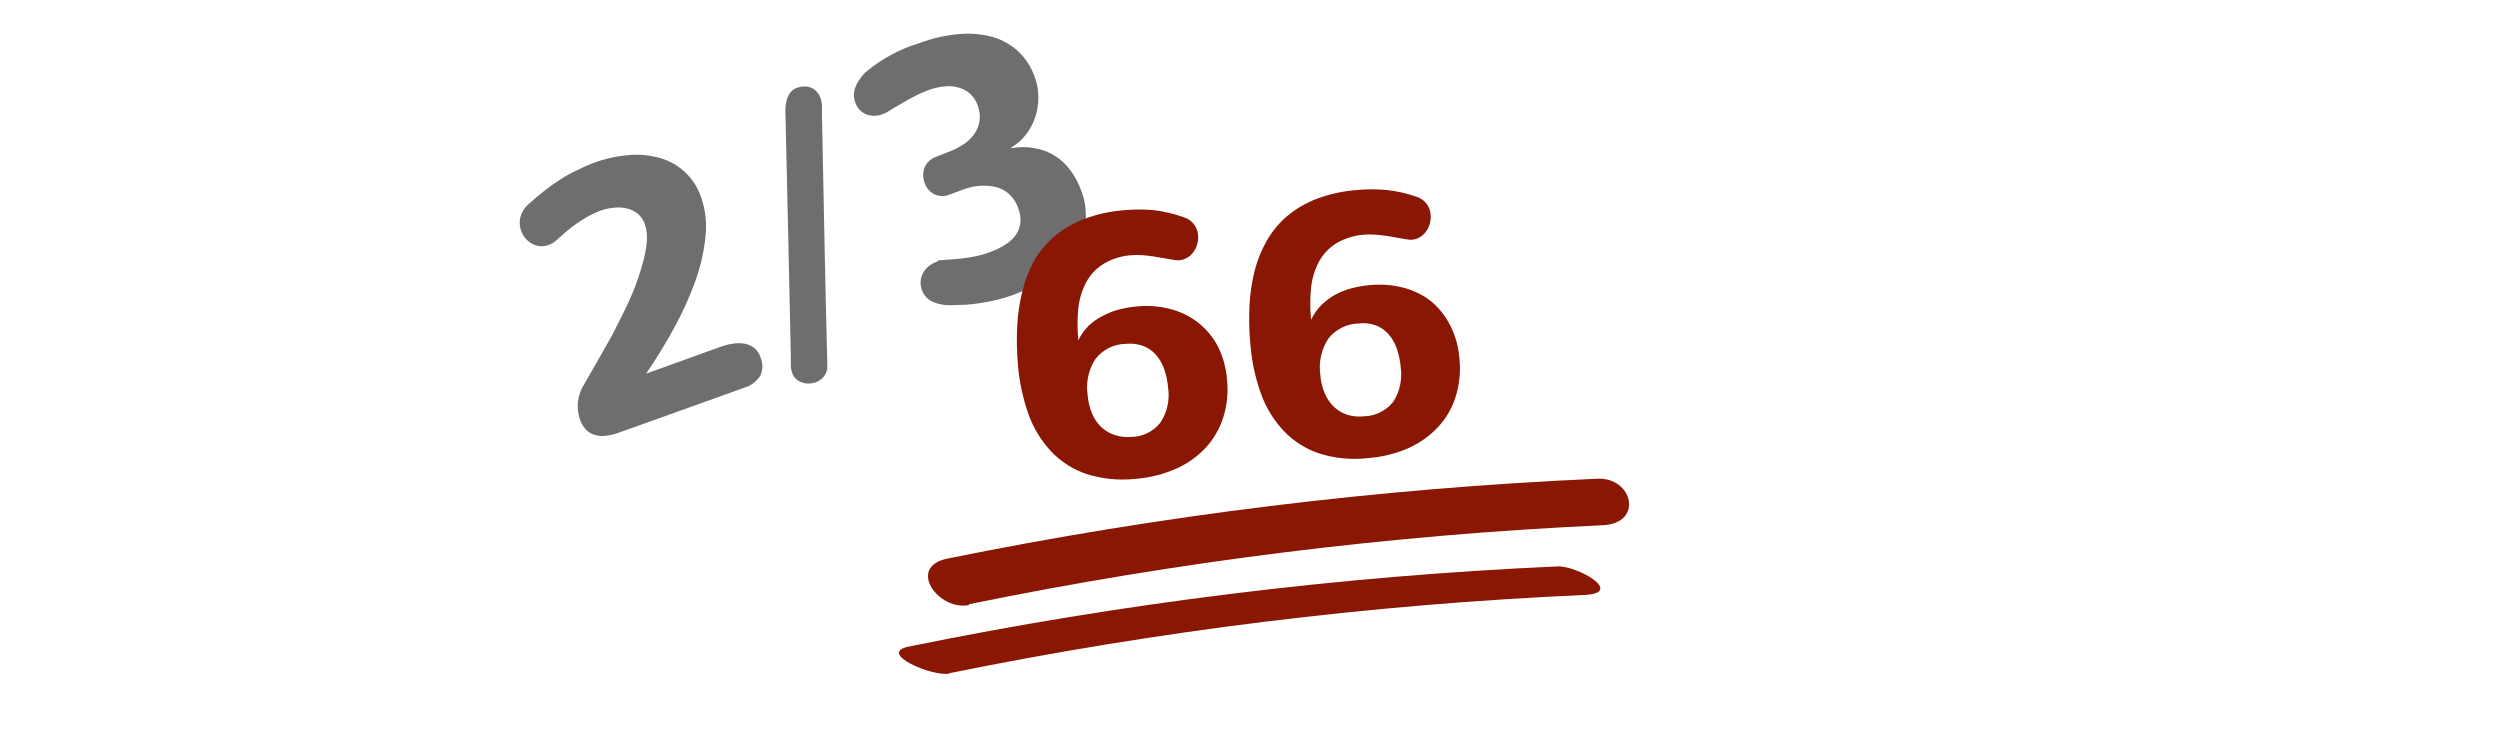
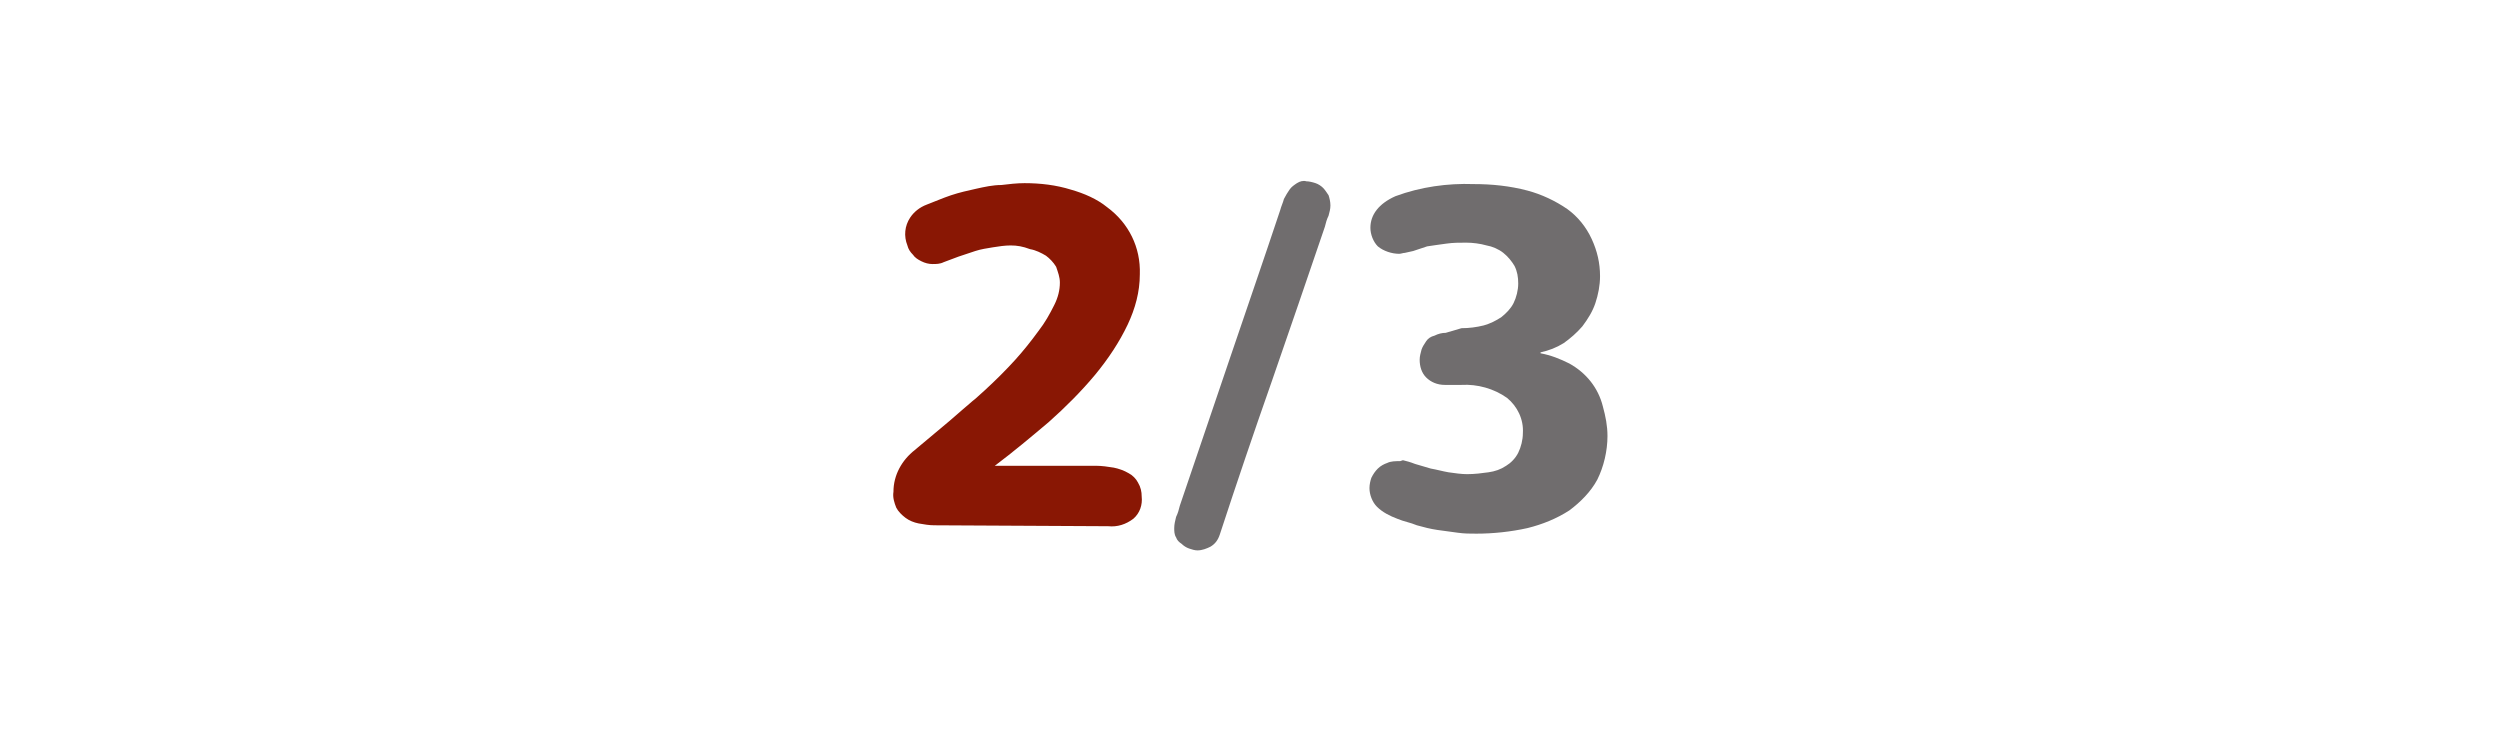
- <svg xmlns="http://www.w3.org/2000/svg" viewBox="0 0 268.93 78.83">
-   <defs>
-     <style>.cls-1{fill:#706d6e;}.cls-2{fill:#891704;}.cls-3{fill:none;}</style>
-   </defs>
-   <g id="Layer_2" data-name="Layer 2">
-     <g id="Layer_1-2" data-name="Layer 1">
-       <path class="cls-1" d="M64.57,22.67a8.72,8.72,0,0,0-1.32.61c-.44.25-.85.51-1.25.79s-.78.58-1.15.89l-1,.89a2.66,2.66,0,0,1-.82.5,2.19,2.19,0,0,1-.93.13,2.15,2.15,0,0,1-.86-.26,2.55,2.55,0,0,1-.71-.57,2.6,2.6,0,0,1-.56-2.25,2.89,2.89,0,0,1,.91-1.46c.52-.47,1.06-.93,1.63-1.38s1.16-.86,1.76-1.25,1.21-.74,1.81-1a16,16,0,0,1,1.78-.79,14.43,14.43,0,0,1,3.79-.84A9.26,9.26,0,0,1,71,17a6.53,6.53,0,0,1,4.43,4.25,9.6,9.6,0,0,1,.46,4.23,20.05,20.05,0,0,1-1.11,4.81,35.74,35.74,0,0,1-2.27,5q-1.39,2.53-3,4.9l7.91-2.85a7.44,7.44,0,0,1,1.4-.37,4,4,0,0,1,1.28,0,2.44,2.44,0,0,1,1,.43,2.08,2.08,0,0,1,.69,1,2.38,2.38,0,0,1,0,2,3,3,0,0,1-1.71,1.3L66.52,46.56a6.43,6.43,0,0,1-1.28.31,2.84,2.84,0,0,1-1.17-.06,2.14,2.14,0,0,1-1-.56,2.87,2.87,0,0,1-.69-1.14,4.4,4.4,0,0,1,.49-3.83l1.84-3.21.74-1.31c.25-.42.46-.8.62-1.14l.48-.95c.58-1.12,1.09-2.19,1.53-3.24a25.07,25.07,0,0,0,1-2.92A12.63,12.63,0,0,0,69.58,26a4.58,4.58,0,0,0-.22-1.92A2.58,2.58,0,0,0,68.61,23a2.92,2.92,0,0,0-1.14-.57,4,4,0,0,0-1.4-.09A6.24,6.24,0,0,0,64.57,22.67Z" />
-       <path class="cls-1" d="M89,39.28a1.75,1.75,0,0,1-.37,1.22,2.09,2.09,0,0,1-.89.63,2.3,2.3,0,0,1-.71.13,2,2,0,0,1-.73-.11,1.81,1.81,0,0,1-.65-.36,1.55,1.55,0,0,1-.43-.66,2.85,2.85,0,0,1-.15-.89c0-.34,0-.69,0-1q-.15-6.48-.28-12.88t-.29-12.88a8.06,8.06,0,0,1,0-1,3.92,3.92,0,0,1,.18-.88,2.21,2.21,0,0,1,.39-.71,1.56,1.56,0,0,1,.68-.45,2.36,2.36,0,0,1,.74-.14,1.76,1.76,0,0,1,.72.12,1.68,1.68,0,0,1,.62.41,2,2,0,0,1,.44.74,2.69,2.69,0,0,1,.15.85c0,.34,0,.65,0,.95q.14,6.78.27,13.46T89,39.28Z" />
-       <path class="cls-1" d="M102,16.35a7.8,7.8,0,0,0,1.66-.83,4.17,4.17,0,0,0,1.16-1.13,3.21,3.21,0,0,0,.55-1.41,3.3,3.3,0,0,0-.2-1.64,3,3,0,0,0-.82-1.26,3.36,3.36,0,0,0-1.25-.67,4,4,0,0,0-1.53-.11,6.64,6.64,0,0,0-1.66.38,11.39,11.39,0,0,0-1.46.64c-.5.25-1,.52-1.42.79l-1,.58-.6.37a3.1,3.1,0,0,1-.45.21,2.45,2.45,0,0,1-1.88,0A2.12,2.12,0,0,1,92,11c-.38-1,0-2.1,1.08-3.2a16,16,0,0,1,5.76-3.14,16.11,16.11,0,0,1,4.39-1,10,10,0,0,1,3.63.34,6.76,6.76,0,0,1,2.74,1.59,7,7,0,0,1,1.71,2.69,6.35,6.35,0,0,1,.39,2.25,6.91,6.91,0,0,1-.36,2.14,6.45,6.45,0,0,1-1,1.84,5.65,5.65,0,0,1-1.54,1.35l0,.08a6.82,6.82,0,0,1,2.5,0,5.89,5.89,0,0,1,3.82,2.35,8.27,8.27,0,0,1,1.19,2.22,7.42,7.42,0,0,1,.43,3.71,7.22,7.22,0,0,1-1.33,3.15,10.44,10.44,0,0,1-2.76,2.54,18.63,18.63,0,0,1-3.85,1.88,14.34,14.34,0,0,1-1.48.44c-.53.13-1.09.25-1.66.34a16.86,16.86,0,0,1-1.74.21c-.59,0-1.16.06-1.71.05a4.34,4.34,0,0,1-1.93-.39,2.14,2.14,0,0,1-1.12-1.27,2.27,2.27,0,0,1-.13-.89,2.17,2.17,0,0,1,.24-.87,2.38,2.38,0,0,1,.59-.74,3.19,3.19,0,0,1,.94-.53L101,28c.29,0,.64-.05,1-.07l1.34-.11c.48-.06,1-.13,1.5-.23a9.76,9.76,0,0,0,1.52-.42A8.23,8.23,0,0,0,108,26.4a4.17,4.17,0,0,0,1.18-1,2.87,2.87,0,0,0,.57-1.34,3.22,3.22,0,0,0-.21-1.63,3.44,3.44,0,0,0-2.24-2.27,6.07,6.07,0,0,0-3.89.31l-1.29.47a2,2,0,0,1-1.67-.07,2.24,2.24,0,0,1-1-1.22,2.46,2.46,0,0,1-.14-.81,2.12,2.12,0,0,1,.13-.79,2.23,2.23,0,0,1,.45-.68,2,2,0,0,1,.78-.49Z" />
-       <path class="cls-2" d="M127.39,23.39a2.06,2.06,0,0,1,1.07.77,2.18,2.18,0,0,1,.42,1.14,2.71,2.71,0,0,1-.08.93,2.49,2.49,0,0,1-.39.84,2.2,2.2,0,0,1-.66.63,2,2,0,0,1-.88.3,1.19,1.19,0,0,1-.27,0c-.42-.05-.84-.12-1.25-.2l-1.24-.21c-.42-.06-.82-.11-1.22-.14a6.17,6.17,0,0,0-1.14,0,6.69,6.69,0,0,0-3,.91,5.25,5.25,0,0,0-1.88,1.95,7.87,7.87,0,0,0-.87,2.8,16.82,16.82,0,0,0,0,3.49l0,0a5.65,5.65,0,0,1,1.12-1.57A6.5,6.5,0,0,1,118.59,34a7.6,7.6,0,0,1,1.77-.7,11.58,11.58,0,0,1,2-.34,10,10,0,0,1,3.52.28,8.17,8.17,0,0,1,3,1.46A8,8,0,0,1,131,37.24a9.67,9.67,0,0,1,1,3.66,10.07,10.07,0,0,1-.41,4,8.74,8.74,0,0,1-1.87,3.24,9.65,9.65,0,0,1-3.19,2.27,13.17,13.17,0,0,1-4.37,1.1,12.81,12.81,0,0,1-5.28-.52,9.36,9.36,0,0,1-3.8-2.42,11.6,11.6,0,0,1-2.44-4,21.19,21.19,0,0,1-1.14-5.33,30.42,30.42,0,0,1-.08-4.14,19.44,19.44,0,0,1,.56-3.77A13,13,0,0,1,111.27,28a10.07,10.07,0,0,1,2.21-2.62,10.9,10.9,0,0,1,3.19-1.84,15.43,15.43,0,0,1,4.29-.93,17,17,0,0,1,3.18,0A14.6,14.6,0,0,1,127.39,23.39ZM121.73,47a4.05,4.05,0,0,0,3.11-1.56,5.38,5.38,0,0,0,.81-3.78,8.29,8.29,0,0,0-.43-2,4.87,4.87,0,0,0-.91-1.54,3.46,3.46,0,0,0-1.37-.92,4.27,4.27,0,0,0-1.86-.21,4.2,4.2,0,0,0-3.28,1.68A5.63,5.63,0,0,0,117,42.5a6.38,6.38,0,0,0,.48,2,4.35,4.35,0,0,0,1,1.46,3.89,3.89,0,0,0,1.45.84A4.46,4.46,0,0,0,121.73,47Z" />
-       <path class="cls-2" d="M152.42,21.18a2.17,2.17,0,0,1,1.48,1.91,2.67,2.67,0,0,1-.08.93,2.63,2.63,0,0,1-.39.85,2.47,2.47,0,0,1-.66.63,2,2,0,0,1-.88.29h-.27l-1.25-.2c-.41-.08-.83-.16-1.24-.22s-.82-.1-1.22-.13a7.1,7.1,0,0,0-1.13,0,6.9,6.9,0,0,0-3,.91,5.29,5.29,0,0,0-1.87,1.95,7.54,7.54,0,0,0-.87,2.81,16,16,0,0,0,0,3.48l0,0a5.62,5.62,0,0,1,1.11-1.58,6.72,6.72,0,0,1,1.49-1.11,8,8,0,0,1,1.78-.7,12.27,12.27,0,0,1,2-.34,10.53,10.53,0,0,1,3.52.28,8.29,8.29,0,0,1,3,1.46A8.18,8.18,0,0,1,156,35a9.42,9.42,0,0,1,1,3.67,10,10,0,0,1-.41,4,8.46,8.46,0,0,1-1.87,3.24,9.89,9.89,0,0,1-3.18,2.28,13.29,13.29,0,0,1-4.38,1.09,12.65,12.65,0,0,1-5.28-.51,9.38,9.38,0,0,1-3.8-2.43,11.55,11.55,0,0,1-2.44-4A20.76,20.76,0,0,1,134.5,37a28.76,28.76,0,0,1-.09-4.13,19.33,19.33,0,0,1,.56-3.77,12.9,12.9,0,0,1,1.33-3.26,10.08,10.08,0,0,1,2.2-2.63,11.12,11.12,0,0,1,3.19-1.84,15.43,15.43,0,0,1,4.29-.93,17,17,0,0,1,3.18,0A14.13,14.13,0,0,1,152.42,21.18Zm-5.67,23.6a4.11,4.11,0,0,0,3.12-1.55,5.46,5.46,0,0,0,.8-3.78,8.19,8.19,0,0,0-.43-2,4.59,4.59,0,0,0-.91-1.54A3.41,3.41,0,0,0,148,35a4.09,4.09,0,0,0-1.86-.2,4.24,4.24,0,0,0-3.28,1.67,5.71,5.71,0,0,0-.83,3.87,6.18,6.18,0,0,0,.49,2,4.15,4.15,0,0,0,1,1.45,3.76,3.76,0,0,0,1.45.84A4.48,4.48,0,0,0,146.75,44.78Z" />
-       <path class="cls-2" d="M104.23,65a440.42,440.42,0,0,1,68.18-8.5c4.43-.2,3.24-5.21-.62-5a451.2,451.2,0,0,0-69.88,8.59c-4.38.89-1,5.63,2.32,5Z" />
-       <path class="cls-2" d="M102.12,72.42A441.09,441.09,0,0,1,170.43,64c4.4-.2-.75-3.17-2.9-3.07a449.72,449.72,0,0,0-69.76,8.62c-3.49.71,2.56,3.27,4.35,2.91Z" />
-       <rect class="cls-3" width="268.93" height="78.83" />
+ <svg xmlns="http://www.w3.org/2000/svg" version="1.1" id="Layer_1" x="0px" y="0px" viewBox="0 0 268.9 78.8" style="enable-background:new 0 0 268.9 78.8;" xml:space="preserve">
+   <style type="text/css">
+ 	.st0{fill:#891704;}
+ 	.st1{fill:#706D6E;}
+ 	.st2{fill:none;}
+ </style>
+   <g id="Layer_2_1_">
+     <g id="Layer_1-2">
+       <g>
+         <path class="st0" d="M108.7,26.4c-0.6,0-1.3,0.1-1.9,0.2c-0.6,0.1-1.3,0.2-1.9,0.4c-0.6,0.2-1.2,0.4-1.8,0.6l-1.6,0.6     c-0.4,0.2-0.8,0.2-1.2,0.2c-0.4,0-0.8-0.1-1.2-0.3c-0.4-0.2-0.7-0.4-0.9-0.7c-0.3-0.3-0.5-0.6-0.6-1c-0.4-1-0.3-2.1,0.3-3     c0.4-0.6,1-1.1,1.8-1.4c0.8-0.3,1.7-0.7,2.6-1c0.9-0.3,1.8-0.5,2.7-0.7s1.8-0.4,2.7-0.4c0.8-0.1,1.7-0.2,2.5-0.2     c1.7,0,3.4,0.2,5,0.7c1.4,0.4,2.8,1,3.9,1.9c2.3,1.7,3.6,4.3,3.5,7.2c0,1.9-0.5,3.7-1.3,5.4c-0.9,1.9-2.1,3.7-3.5,5.4     c-1.5,1.8-3.2,3.5-5,5.1c-1.9,1.6-3.8,3.2-5.8,4.7l10.9,0c0.6,0,1.3,0.1,1.9,0.2c0.5,0.1,1.1,0.3,1.6,0.6c0.4,0.2,0.8,0.6,1,1     c0.3,0.5,0.4,1,0.4,1.5c0.1,0.9-0.2,1.8-0.9,2.4c-0.8,0.6-1.7,0.9-2.7,0.8l-18.7-0.1c-0.6,0-1.1-0.1-1.7-0.2     c-0.5-0.1-1-0.3-1.4-0.6c-0.4-0.3-0.8-0.7-1-1.1c-0.2-0.5-0.4-1.1-0.3-1.7c0-1.8,0.9-3.4,2.3-4.5l3.7-3.1l1.5-1.3     c0.5-0.4,0.9-0.8,1.3-1.1l1-0.9c1.2-1.1,2.3-2.2,3.3-3.3c0.9-1,1.7-2,2.5-3.1c0.7-0.9,1.2-1.8,1.7-2.8c0.4-0.8,0.6-1.6,0.6-2.4     c0-0.6-0.2-1.1-0.4-1.7c-0.3-0.5-0.7-0.9-1.1-1.2c-0.5-0.3-1.1-0.6-1.7-0.7C110,26.5,109.4,26.4,108.7,26.4z" />
+         <path class="st1" d="M131.2,57.5c-0.2,0.6-0.5,1-1,1.3c-0.4,0.2-0.9,0.4-1.4,0.4c-0.3,0-0.6-0.1-0.9-0.2     c-0.3-0.1-0.6-0.3-0.8-0.5c-0.3-0.2-0.5-0.4-0.6-0.7c-0.2-0.3-0.2-0.7-0.2-1c0-0.4,0.1-0.8,0.2-1.2c0.2-0.4,0.3-0.8,0.4-1.2     c1.8-5.3,3.6-10.6,5.4-15.9s3.6-10.5,5.4-15.9c0.1-0.4,0.3-0.8,0.4-1.2c0.2-0.4,0.4-0.7,0.6-1c0.2-0.3,0.5-0.5,0.8-0.7     c0.3-0.2,0.7-0.3,1-0.2c0.3,0,0.7,0.1,1,0.2c0.3,0.1,0.6,0.3,0.8,0.5c0.2,0.2,0.4,0.5,0.6,0.8c0.1,0.3,0.2,0.7,0.2,1.1     c0,0.4-0.1,0.7-0.2,1.1c-0.2,0.4-0.3,0.8-0.4,1.2c-1.9,5.6-3.8,11.1-5.7,16.6C134.9,46.4,133,52,131.2,57.5z" />
+         <path class="st1" d="M157.2,35.3c0.8,0,1.6-0.1,2.4-0.3c0.7-0.2,1.3-0.5,1.9-0.9c0.5-0.4,1-0.9,1.3-1.5c0.3-0.6,0.5-1.4,0.5-2.1     c0-0.7-0.1-1.3-0.4-1.9c-0.3-0.5-0.7-1-1.2-1.4c-0.5-0.4-1.2-0.7-1.8-0.8c-0.7-0.2-1.5-0.3-2.2-0.3c-0.7,0-1.4,0-2.1,0.1     c-0.7,0.1-1.5,0.2-2.1,0.3L152,27l-0.9,0.2c-0.2,0-0.4,0.1-0.6,0.1c-0.8,0-1.7-0.3-2.3-0.8c-0.5-0.5-0.8-1.3-0.8-2     c0-1.4,0.9-2.6,2.7-3.4c2.7-1,5.6-1.4,8.4-1.3c2,0,3.9,0.2,5.8,0.7c1.5,0.4,3,1.1,4.3,2c1.1,0.8,2,1.9,2.6,3.2     c0.6,1.3,0.9,2.6,0.9,4c0,1-0.2,2-0.5,2.9c-0.3,0.9-0.8,1.7-1.4,2.5c-0.6,0.7-1.3,1.3-2,1.8c-0.8,0.5-1.6,0.8-2.5,1l0,0.1     c1.1,0.2,2.1,0.6,3.1,1.1c1.8,1,3.1,2.6,3.6,4.6c0.3,1.1,0.5,2.1,0.5,3.2c0,1.6-0.4,3.3-1.1,4.7c-0.7,1.3-1.8,2.4-3,3.3     c-1.4,0.9-2.9,1.5-4.5,1.9c-1.8,0.4-3.7,0.6-5.5,0.6c-0.7,0-1.3,0-2-0.1c-0.7-0.1-1.4-0.2-2.2-0.3c-0.7-0.1-1.5-0.3-2.2-0.5     c-0.7-0.3-1.4-0.4-2.1-0.7c-0.8-0.3-1.6-0.7-2.2-1.3c-0.5-0.5-0.8-1.3-0.8-2c0-0.4,0.1-0.8,0.2-1.1c0.2-0.4,0.4-0.7,0.7-1     c0.3-0.3,0.7-0.5,1-0.6c0.4-0.2,0.9-0.2,1.4-0.2l0.3-0.1c0.4,0.1,0.8,0.2,1.3,0.4l1.7,0.5c0.6,0.1,1.3,0.3,1.9,0.4     c0.7,0.1,1.4,0.2,2,0.2c0.8,0,1.6-0.1,2.3-0.2c0.7-0.1,1.3-0.3,1.9-0.7c0.5-0.3,1-0.8,1.3-1.4c0.3-0.6,0.5-1.4,0.5-2.1     c0.1-1.5-0.6-2.9-1.7-3.8c-1.4-1-3.2-1.5-4.9-1.4l-1.8,0c-0.8,0-1.5-0.3-2-0.8c-0.5-0.5-0.7-1.2-0.7-1.9c0-0.4,0.1-0.7,0.2-1.1     c0.1-0.3,0.3-0.6,0.5-0.9c0.2-0.3,0.5-0.5,0.9-0.6c0.4-0.2,0.8-0.3,1.2-0.3L157.2,35.3z" />
+       </g>
+       <rect class="st2" width="268.9" height="78.8" />
    </g>
  </g>
</svg>
